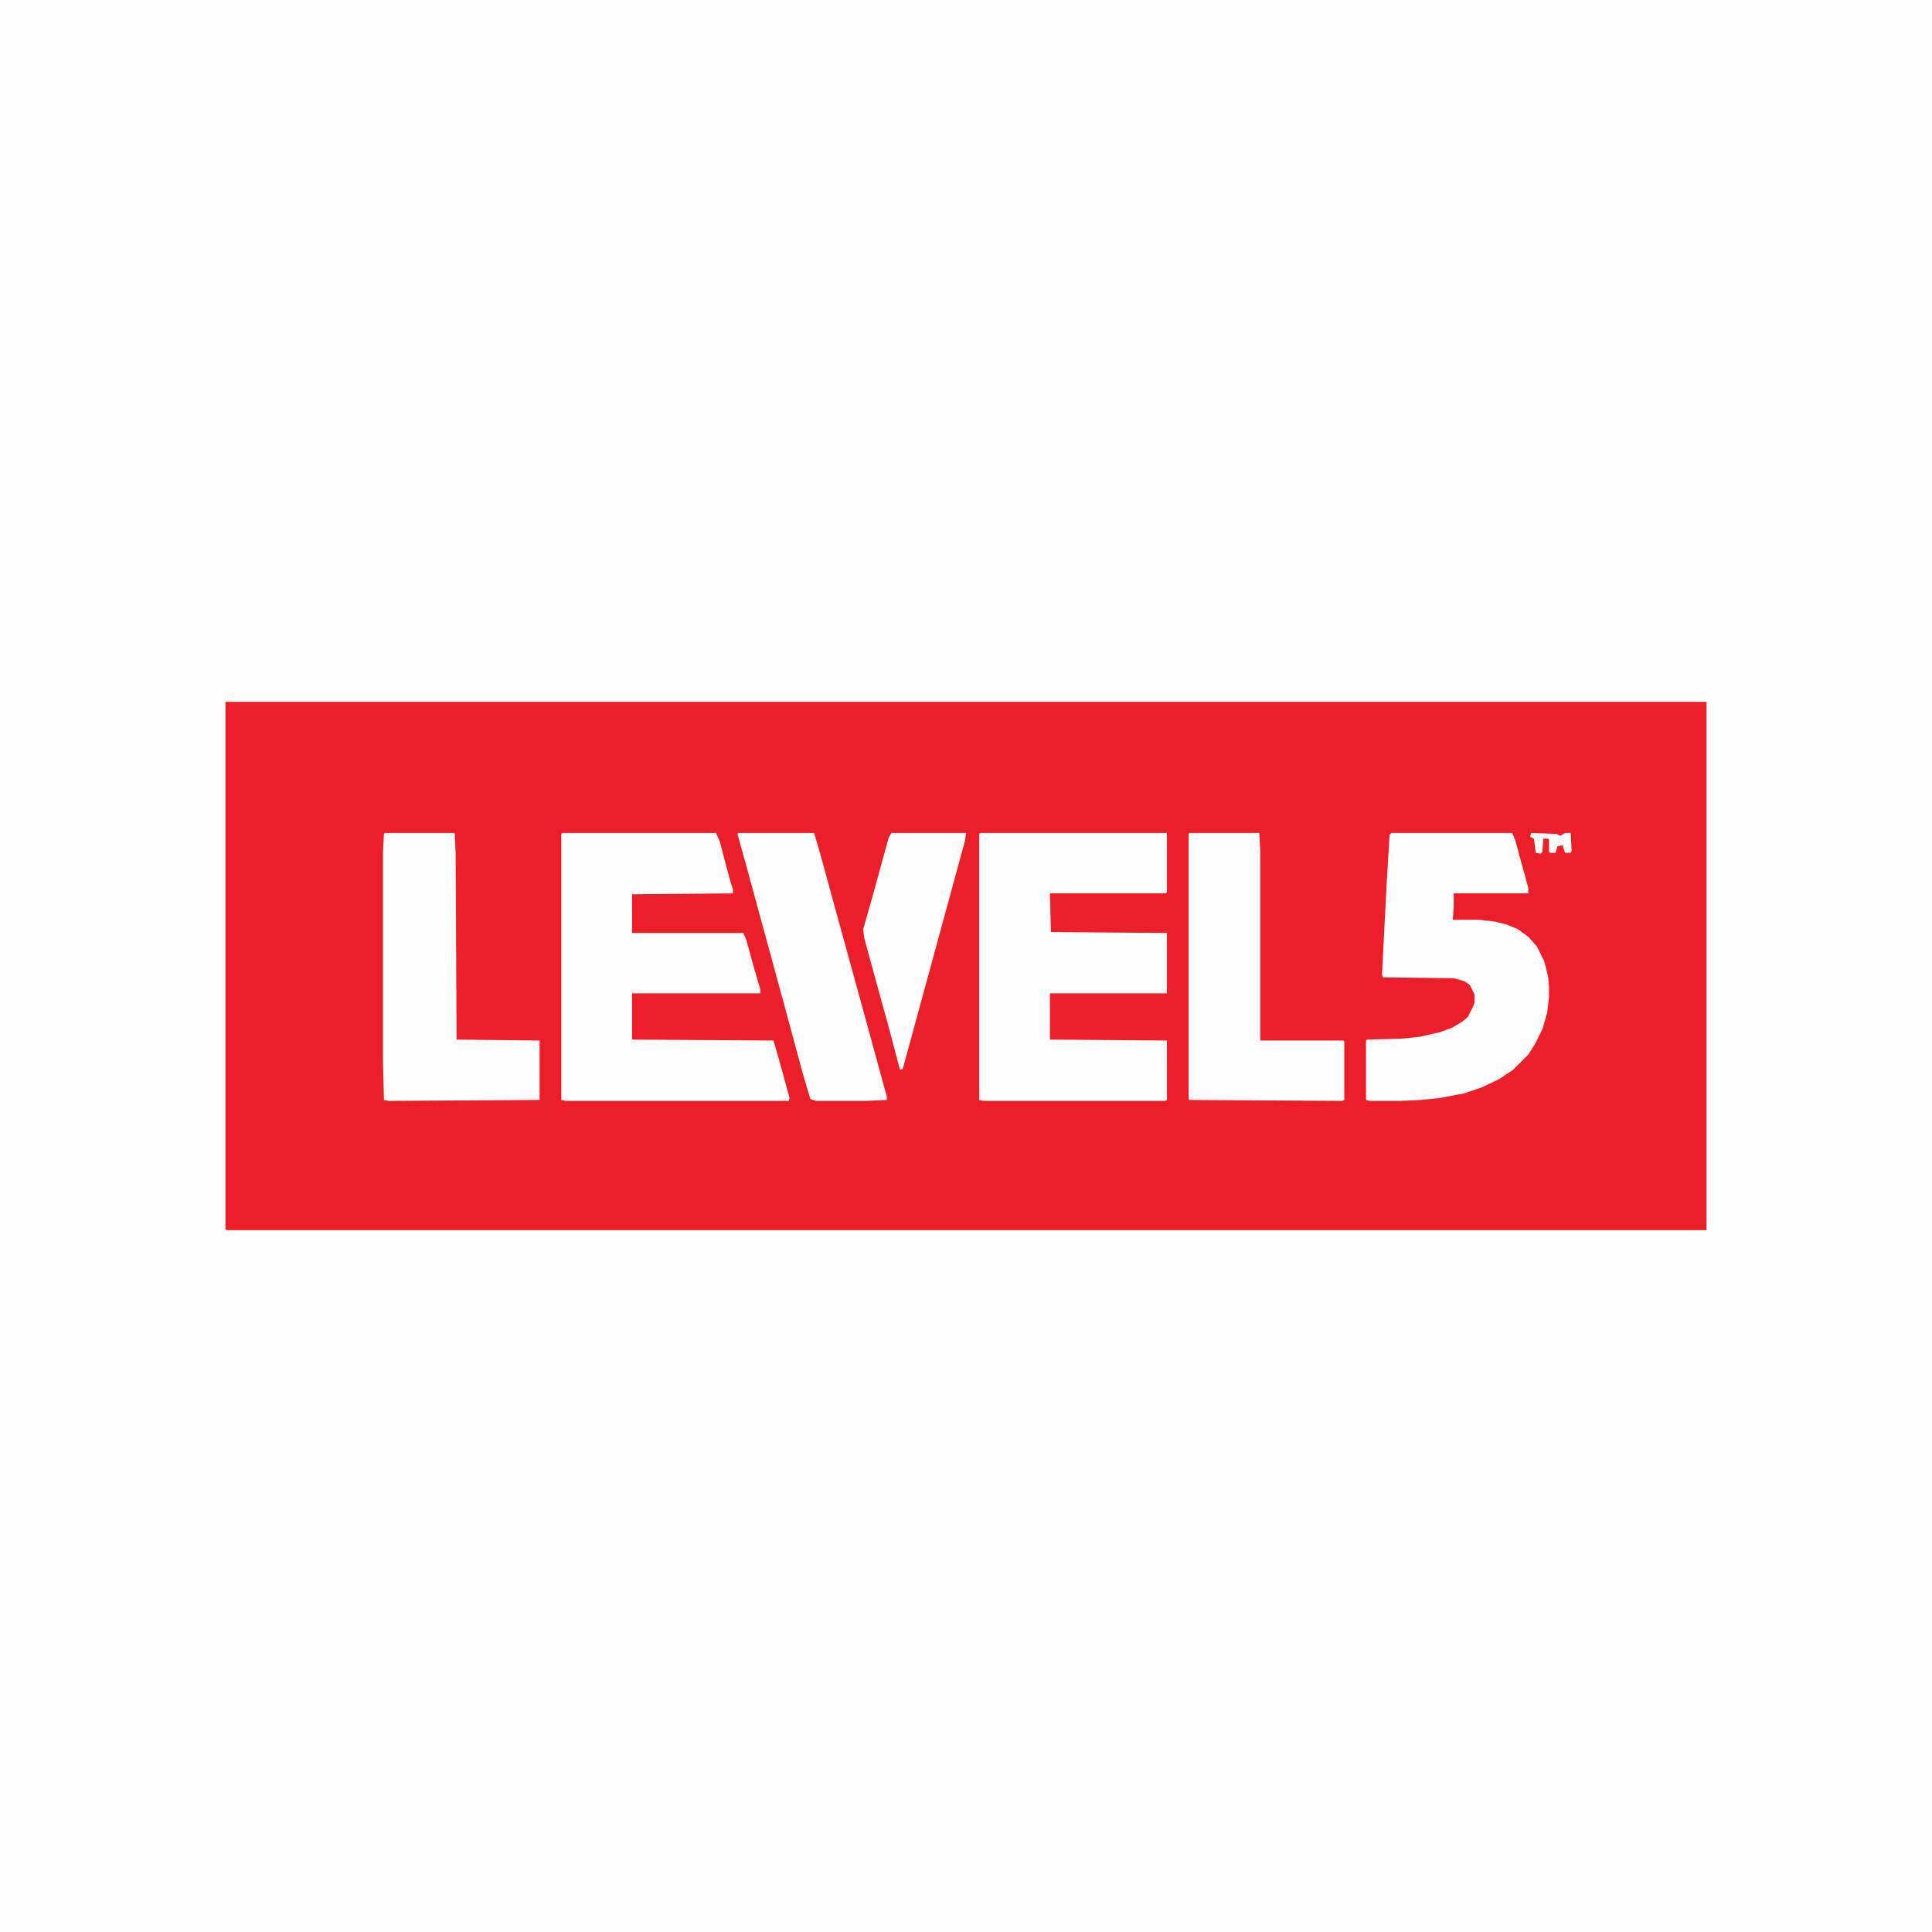
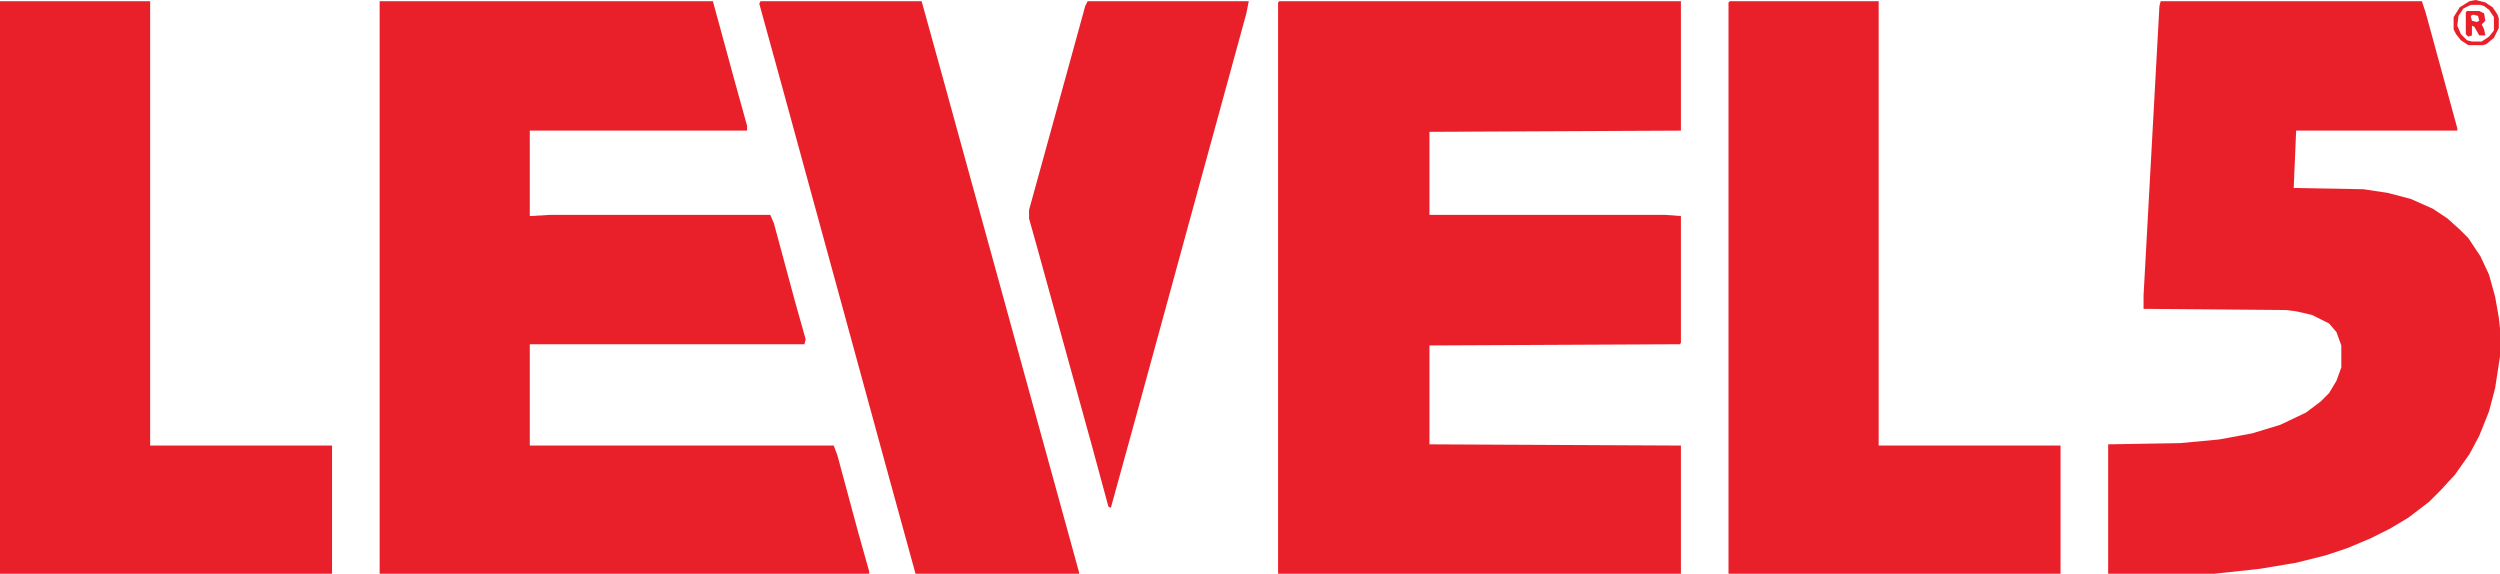
- <svg xmlns="http://www.w3.org/2000/svg" version="1.1" viewBox="0 0 2048 2048" width="2400" height="2400">
-   <path transform="translate(0)" d="m0 0h2048v2048h-2048z" fill="#FDFDFD" />
-   <path transform="translate(239,744)" d="m0 0h1570v560h-1569l-1-1z" fill="#EB1E29" />
-   <path transform="translate(596,883)" d="m0 0h163l4 9 10 38 4 13v4l-107 1v41h118l3 7 8 29 7 24v4h-136v49l150 1 6 21 11 40-1 3h-236l-5-1v-282z" fill="#FDFDFD" />
-   <path transform="translate(1039,883)" d="m0 0h198v63l-1 1h-123l1 41 123 1v64h-124v49l124 1v63l-2 1h-192l-5-1v-282z" fill="#FDFDFD" />
-   <path transform="translate(1475,883)" d="m0 0h128l3 7 14 51v6h-79v15l-1 13h28l17 2 12 3 12 5 11 8 9 10 8 16 4 16 1 10v12l-2 17-5 17-8 16-7 11-16 16-15 10-19 9-18 6-26 5-20 2-22 1h-32l-4-1v-63l1-1 37-1 19-2 22-5 13-5 10-6 6-5 6-12 1-3v-9l-5-10-6-4-11-3-75-1-1-3 5-98 3-50z" fill="#FDFDFD" />
-   <path transform="translate(408,883)" d="m0 0h74l1 21 1 198 88 1v63l-160 1-5-1-1-41v-222l1-19z" fill="#FDFDFD" />
-   <path transform="translate(1261,883)" d="m0 0h74l1 21v199h88l1 1v62l-2 1-162-1-1-1v-281z" fill="#FDFDFD" />
-   <path transform="translate(782,883)" d="m0 0h81l7 24 20 73 19 69 17 62 12 44 2 7v4l-22 1h-53l-6-2-8-27-20-74-39-143-10-36z" fill="#FDFDFD" />
-   <path transform="translate(945,883)" d="m0 0h79l-1 8-66 242-3 1-10-38-28-102-1-9 10-35 17-62z" fill="#FDFDFD" />
-   <path transform="translate(1623,883)" d="m0 0 27 1 4 2 5-3h6l1 19-1 2h-6l-2-6v-2l-6 1-2 7h-6l-1-1v-13l-1-1h-5l-1 14-2 2-5-1-2-15-4-2z" fill="#FDFDFD" />
+ <svg xmlns="http://www.w3.org/2000/svg" version="1.1" viewBox="0 0 2048 470" width="4096" height="940">
+   <path transform="translate(311,1)" d="m0 0h273l18 66 10 36v4h-178v70l17-1h180l3 7 17 63 9 32-1 4h-225v83h249l3 8 17 63 9 32v2h-401z" fill="#E92029" />
+   <path transform="translate(1048,1)" d="m0 0h329v106l-206 1v68h193l13 1v104l-1 1-205 1v81l206 1v105h-330v-468z" fill="#E92029" />
+   <path transform="translate(1770,1)" d="m0 0h214l3 9 26 95v2h-132l-2 47 57 1 20 3 19 5 18 8 12 8 10 9 7 7 10 15 7 15 5 18 3 17 1 9v23l-4 26-5 19-8 20-8 15-12 17-12 13-9 9-17 13-15 9-16 8-19 8-18 6-24 6-30 5-37 4h-87v-106l59-1 32-3 27-5 23-7 21-10 12-9 7-7 6-10 4-11v-18l-4-11-6-7-14-7-13-3-8-1-117-1v-11l13-237z" fill="#E92029" />
+   <path transform="translate(0,1)" d="m0 0h123v364h149v105h-272z" fill="#E92029" />
+   <path transform="translate(1417,1)" d="m0 0h122v364h149v105h-272v-468z" fill="#E92029" />
+   <path transform="translate(623,1)" d="m0 0h132l18 65 22 80 24 87 22 80 24 87 19 69v1h-134l-22-80-35-128-20-73-32-117-19-69z" fill="#E92029" />
+   <path transform="translate(891,1)" d="m0 0h132l-2 10-23 84-17 62-35 128-20 73-16 58-2-1-13-48-21-76-24-87-7-25v-7l24-87 22-80z" fill="#E92029" />
+   <path transform="translate(2028)" d="m0 0 8 2 6 4 4 6 1 3v8l-4 8-6 5-3 1h-12l-6-4-4-5-2-4v-10l5-8 8-5zm-4 4-6 3-4 6-1 8 3 7 5 5 4 1h8l6-4 4-5v-11l-4-6-4-3-3-1z" fill="#E92029" />
+   <path transform="translate(2021,9)" d="m0 0h10l4 2 1 6-3 3 2 4 1 5h-5l-4-7-2-1v8l-3 1-2-2v-18zm5 3-2 1 1 4 4 1 2-1-1-4z" fill="#E92029" />
</svg>
